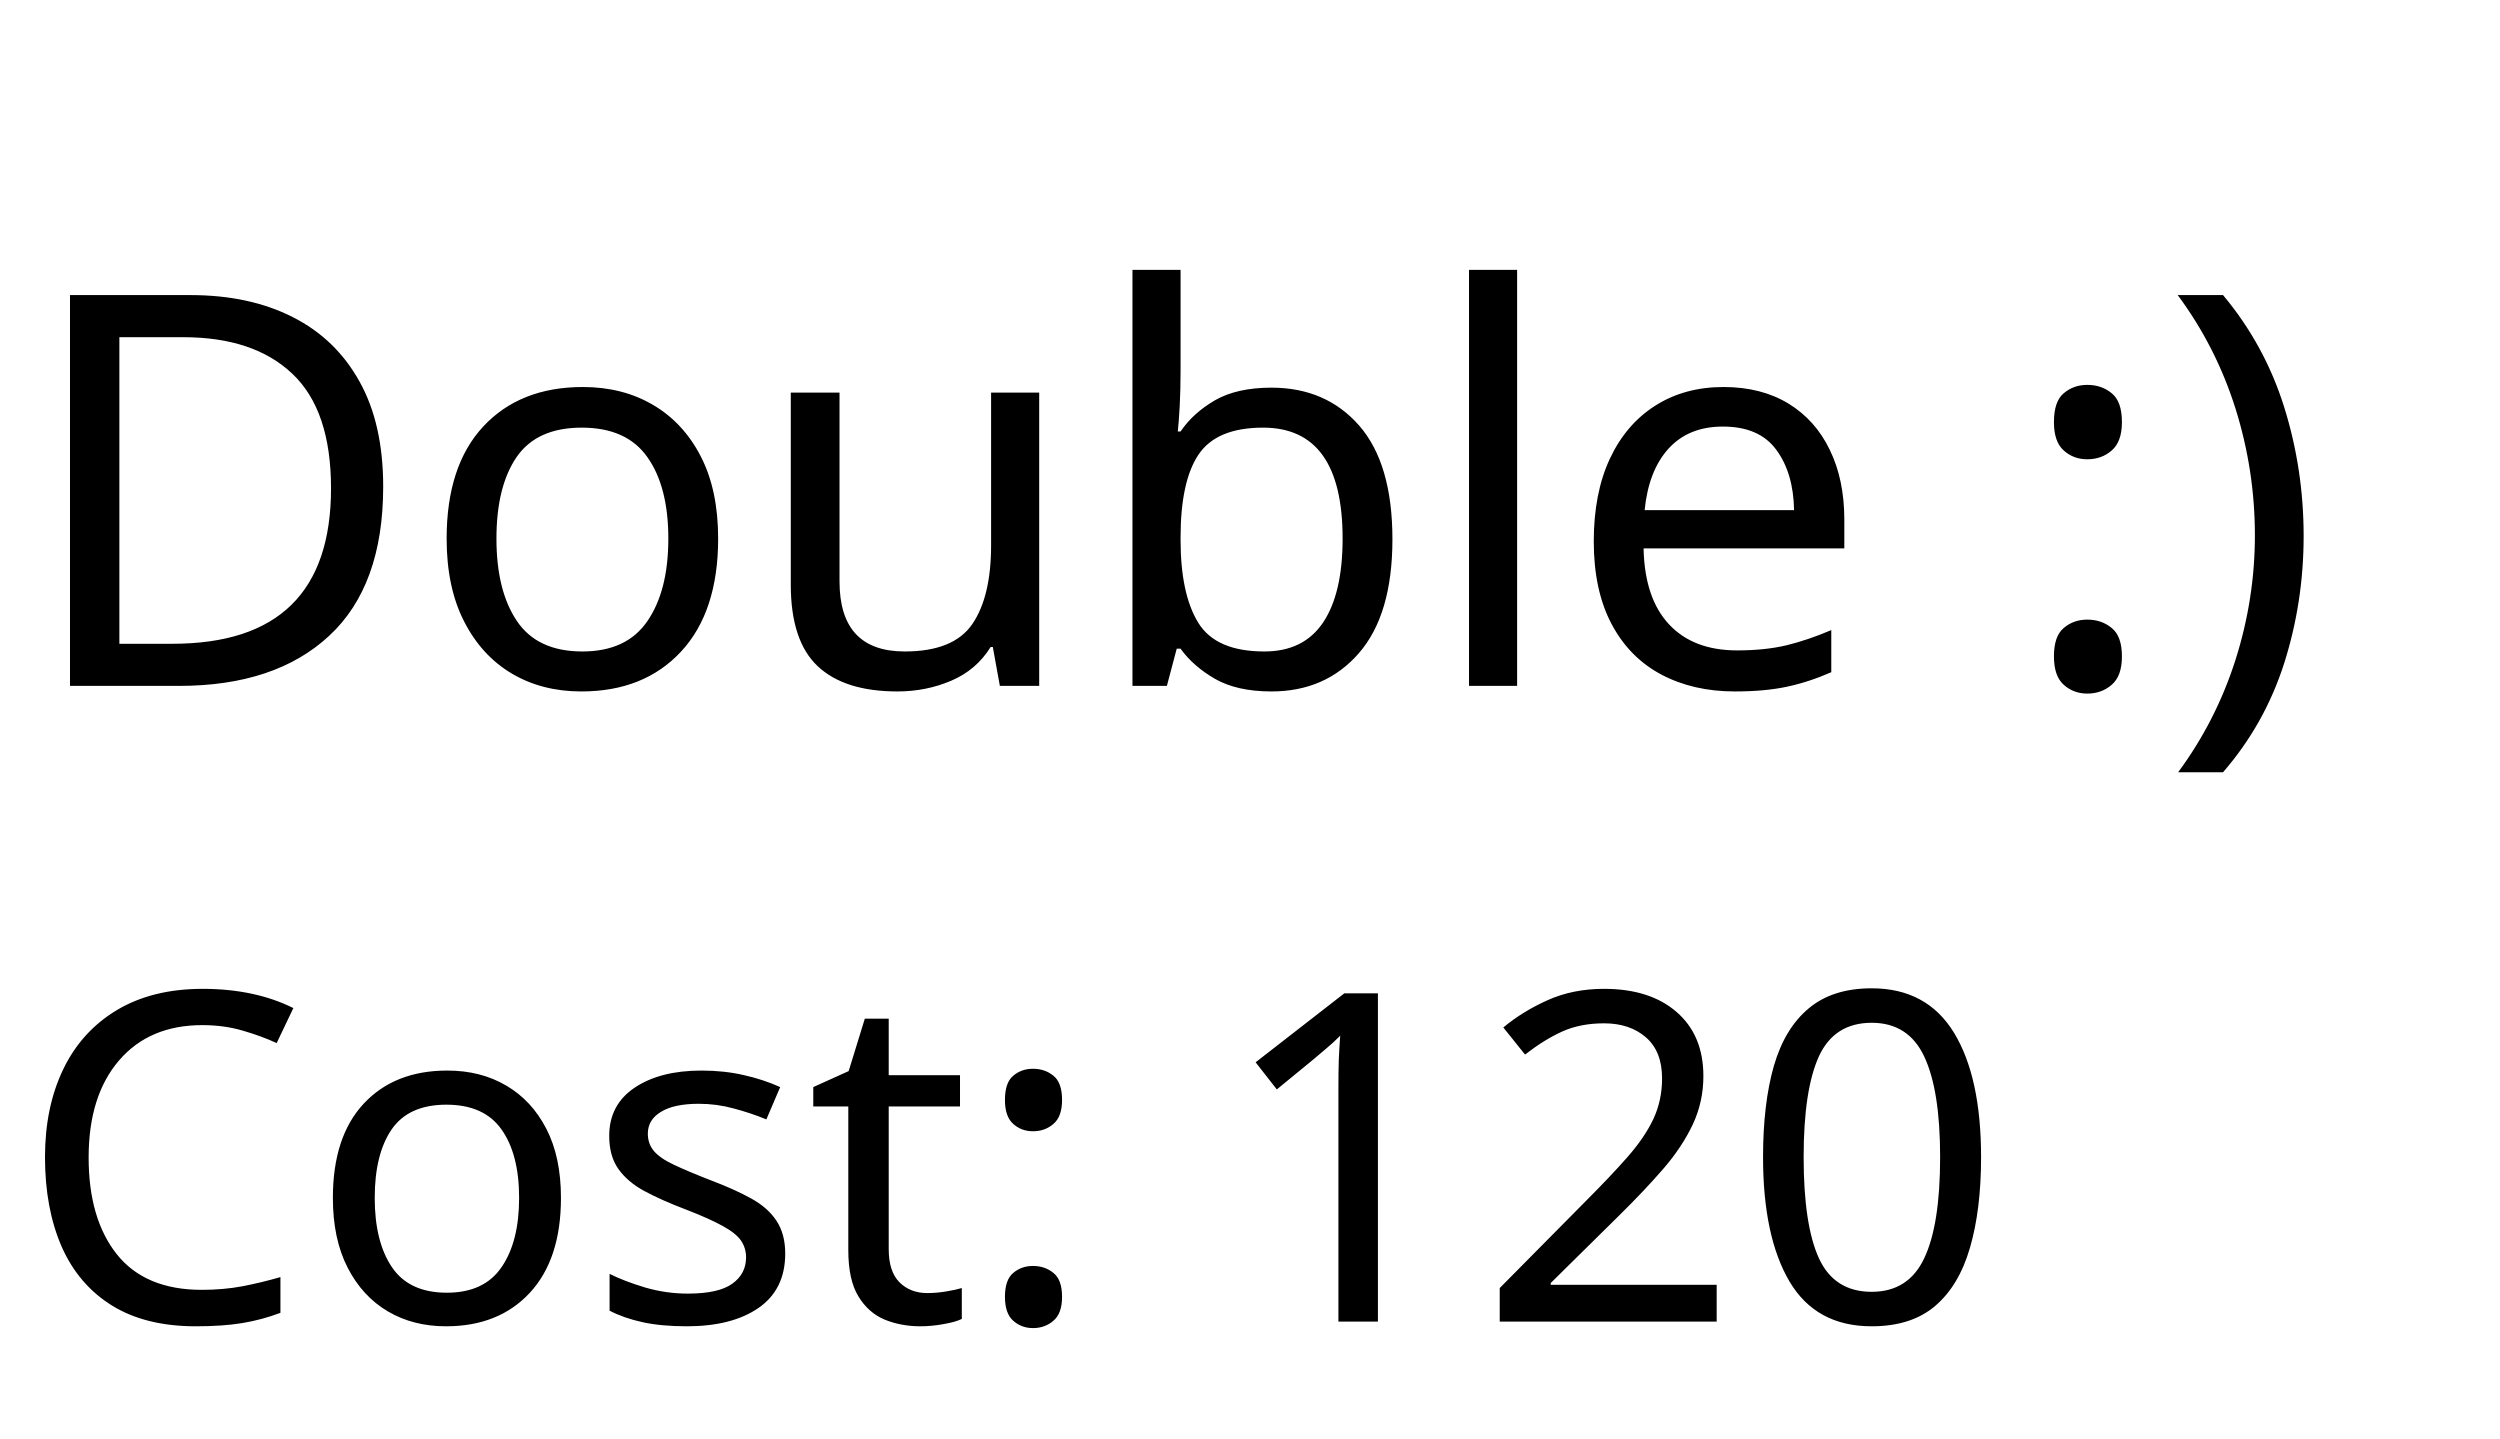
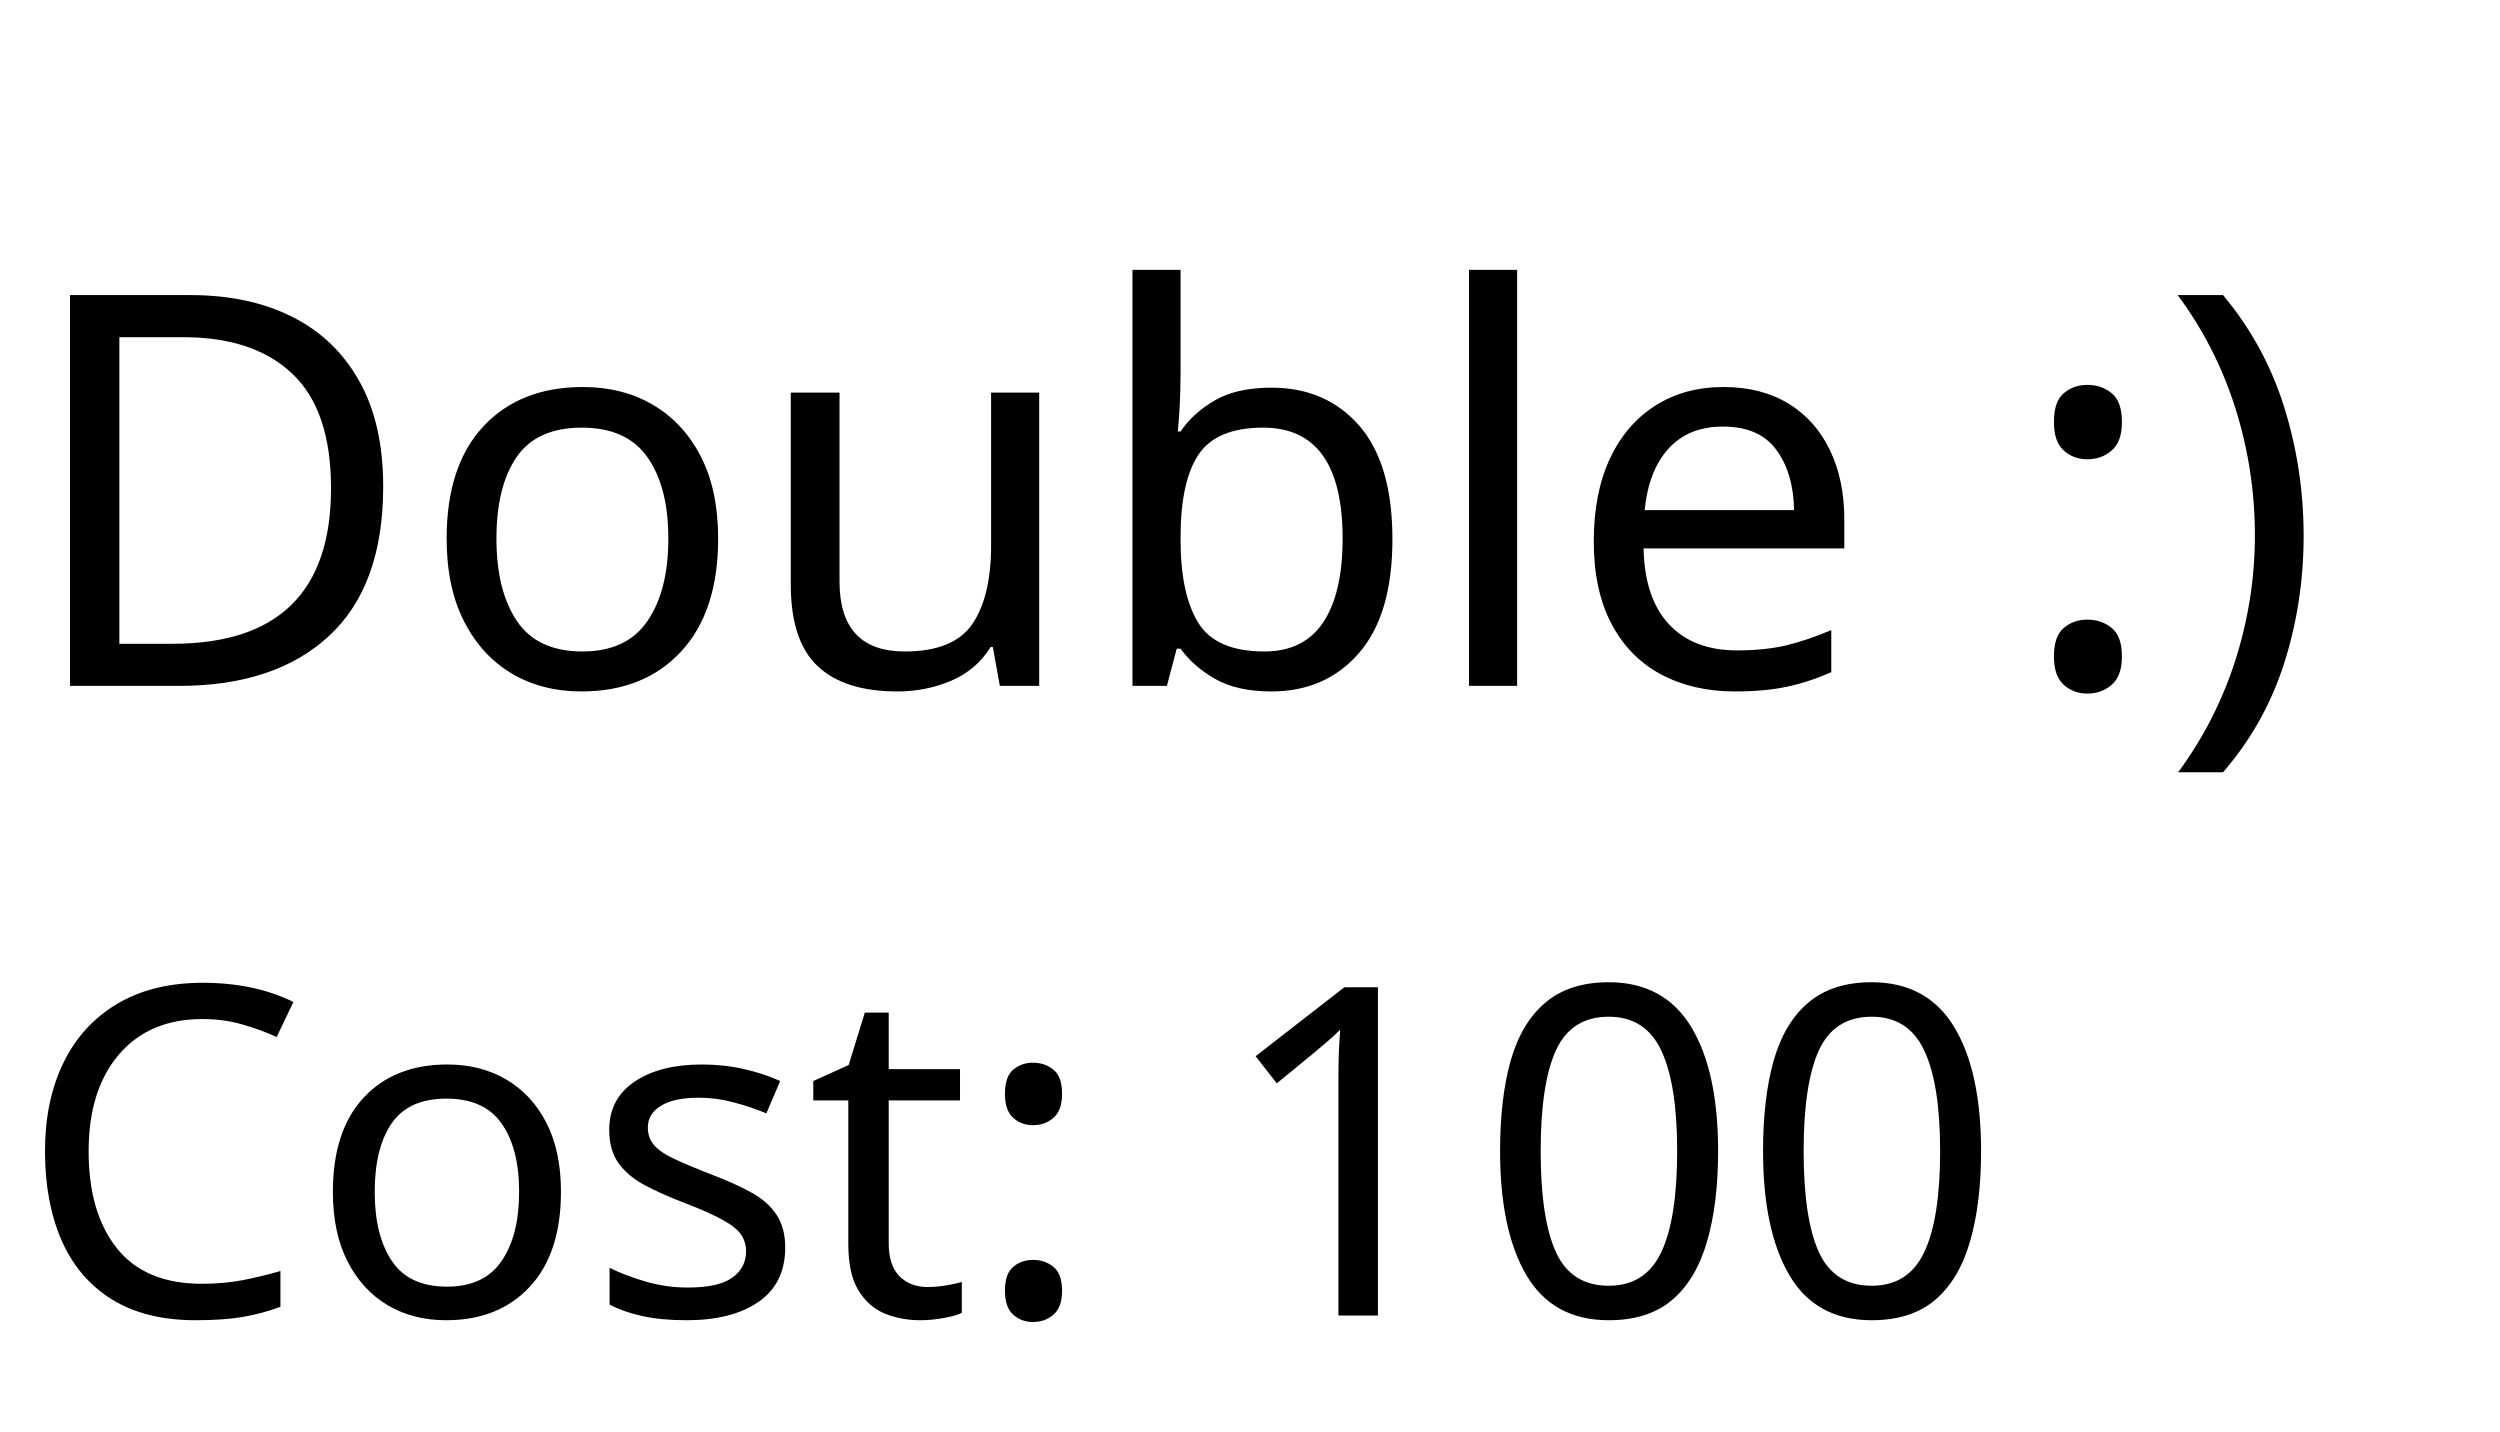
- <svg xmlns="http://www.w3.org/2000/svg" version="1.1" width="69.807" height="40.154" viewBox="0,0,69.807,40.154">
+ <svg xmlns="http://www.w3.org/2000/svg" version="1.1" width="69.807" height="39.985" viewBox="0,0,69.807,39.985">
  <g transform="translate(-202.276,-156.7327)">
    <g data-paper-data="{&quot;isPaintingLayer&quot;:true}" fill="#000000" fill-rule="nonzero" stroke="none" stroke-width="1" stroke-linecap="butt" stroke-linejoin="miter" stroke-miterlimit="10" stroke-dasharray="" stroke-dashoffset="0" font-family="Pixel" font-weight="normal" font-size="40" text-anchor="start" style="mix-blend-mode: normal">
      <text transform="translate(202.75,175.8847) scale(0.38205,0.38205)" font-size="40" xml:space="preserve" fill="#000000" fill-rule="nonzero" stroke="none" stroke-width="1" stroke-linecap="butt" stroke-linejoin="miter" stroke-miterlimit="10" stroke-dasharray="" stroke-dashoffset="0" font-family="Pixel" font-weight="normal" text-anchor="start" style="mix-blend-mode: normal">
        <tspan x="0" dy="0">Double :)</tspan>
      </text>
-       <text transform="translate(202.75,193.6362) scale(0.32094,0.32094)" font-size="40" xml:space="preserve" fill="#000000" fill-rule="nonzero" stroke="none" stroke-width="1" stroke-linecap="butt" stroke-linejoin="miter" stroke-miterlimit="10" stroke-dasharray="" stroke-dashoffset="0" font-family="Pixel" font-weight="normal" text-anchor="start" style="mix-blend-mode: normal">
-         <tspan x="0" dy="0">Cost: 120</tspan>
+       <text transform="translate(202.75,193.4668) scale(0.32094,0.32094)" font-size="40" xml:space="preserve" fill="#000000" fill-rule="nonzero" stroke="none" stroke-width="1" stroke-linecap="butt" stroke-linejoin="miter" stroke-miterlimit="10" stroke-dasharray="" stroke-dashoffset="0" font-family="Pixel" font-weight="normal" text-anchor="start" style="mix-blend-mode: normal">
+         <tspan x="0" dy="0">Cost: 100</tspan>
      </text>
    </g>
  </g>
</svg>
